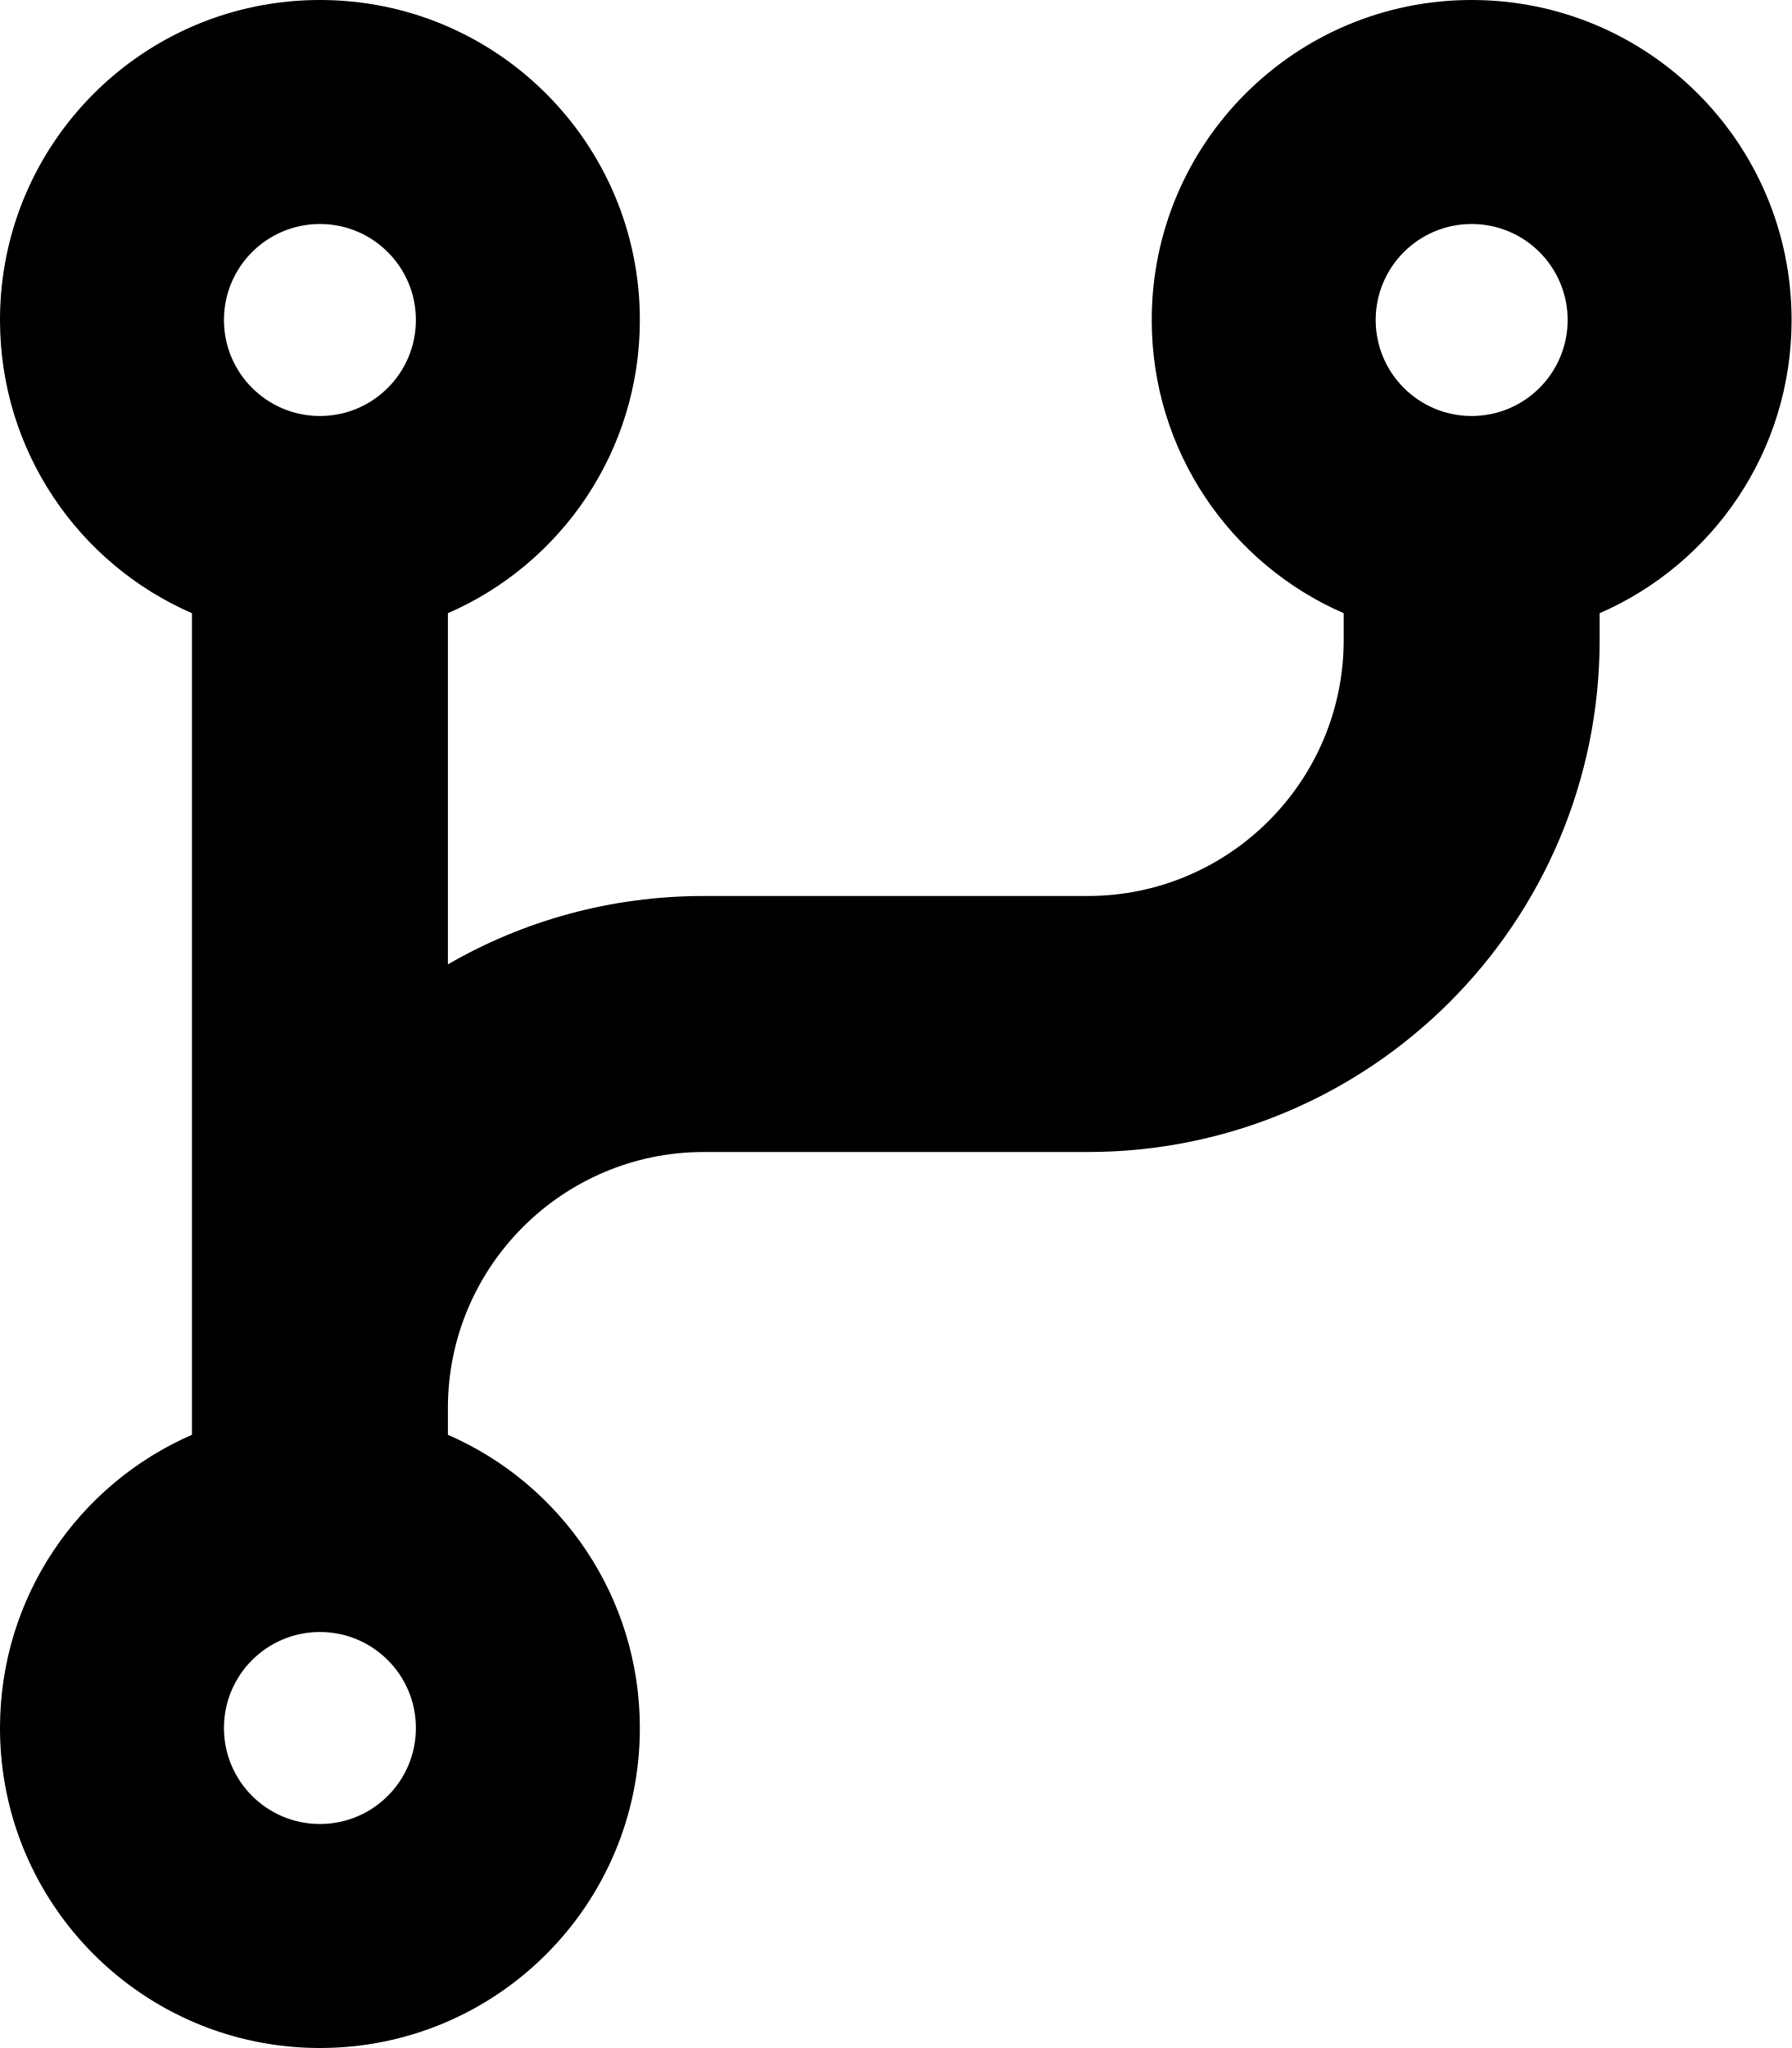
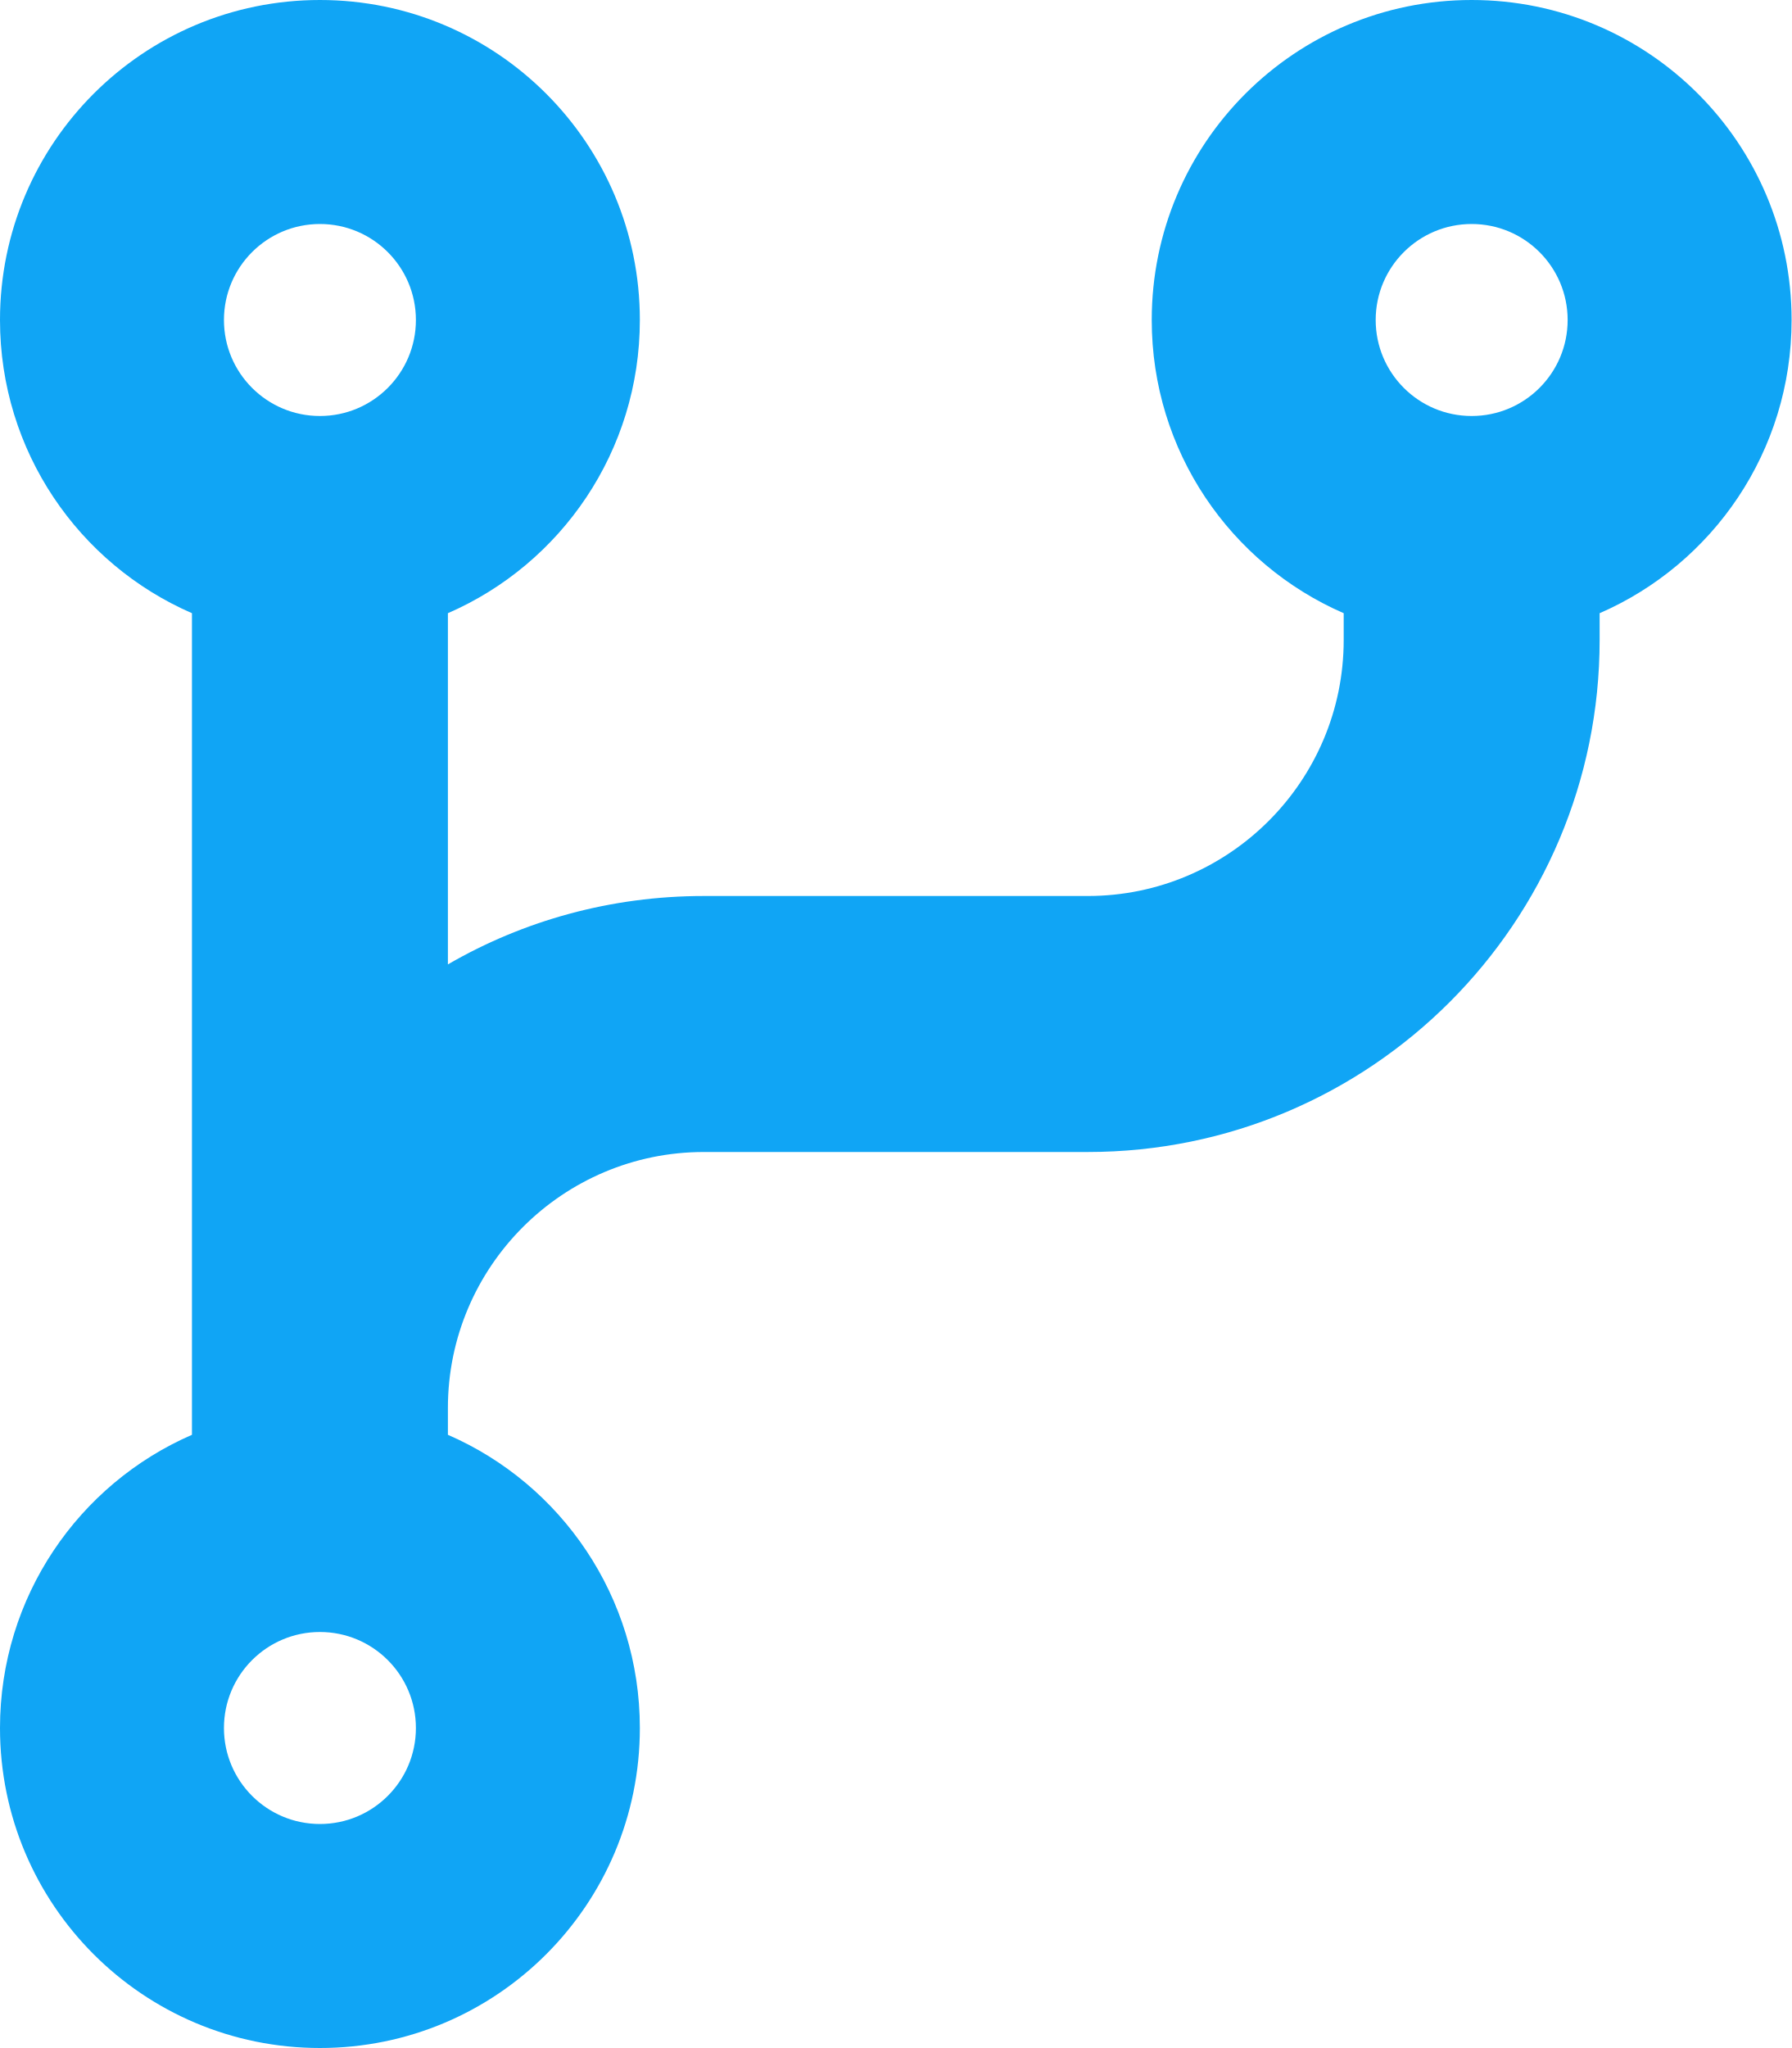
<svg xmlns="http://www.w3.org/2000/svg" viewBox="0 0 448 512">
-   <path d="M80 104a24 24 0 1 0 0-48 24 24 0 1 0 0 48zm80-24c0 32.8-19.7 61-48 73.3l0 87.8c18.8-10.9 40.7-17.1 64-17.1l96 0c35.3 0 64-28.7 64-64l0-6.7C307.7 141 288 112.8 288 80c0-44.2 35.8-80 80-80s80 35.8 80 80c0 32.8-19.7 61-48 73.3l0 6.7c0 70.7-57.3 128-128 128l-96 0c-35.3 0-64 28.7-64 64l0 6.7c28.3 12.3 48 40.5 48 73.3c0 44.2-35.8 80-80 80s-80-35.8-80-80c0-32.8 19.7-61 48-73.3l0-6.7 0-198.7C19.7 141 0 112.8 0 80C0 35.8 35.8 0 80 0s80 35.8 80 80zm232 0a24 24 0 1 0 -48 0 24 24 0 1 0 48 0zM80 456a24 24 0 1 0 0-48 24 24 0 1 0 0 48z" />
+   <path fill="#10a5f5" d="M80 104a24 24 0 1 0 0-48 24 24 0 1 0 0 48zm80-24c0 32.8-19.7 61-48 73.3l0 87.8c18.8-10.9 40.7-17.1 64-17.1l96 0c35.3 0 64-28.7 64-64l0-6.7C307.7 141 288 112.8 288 80c0-44.2 35.8-80 80-80s80 35.8 80 80c0 32.8-19.7 61-48 73.3l0 6.7c0 70.7-57.3 128-128 128l-96 0c-35.3 0-64 28.7-64 64l0 6.7c28.3 12.3 48 40.5 48 73.3c0 44.2-35.8 80-80 80s-80-35.8-80-80c0-32.8 19.7-61 48-73.3l0-6.7 0-198.7C19.7 141 0 112.8 0 80C0 35.8 35.8 0 80 0s80 35.8 80 80zm232 0a24 24 0 1 0 -48 0 24 24 0 1 0 48 0zM80 456a24 24 0 1 0 0-48 24 24 0 1 0 0 48z" />
</svg>
